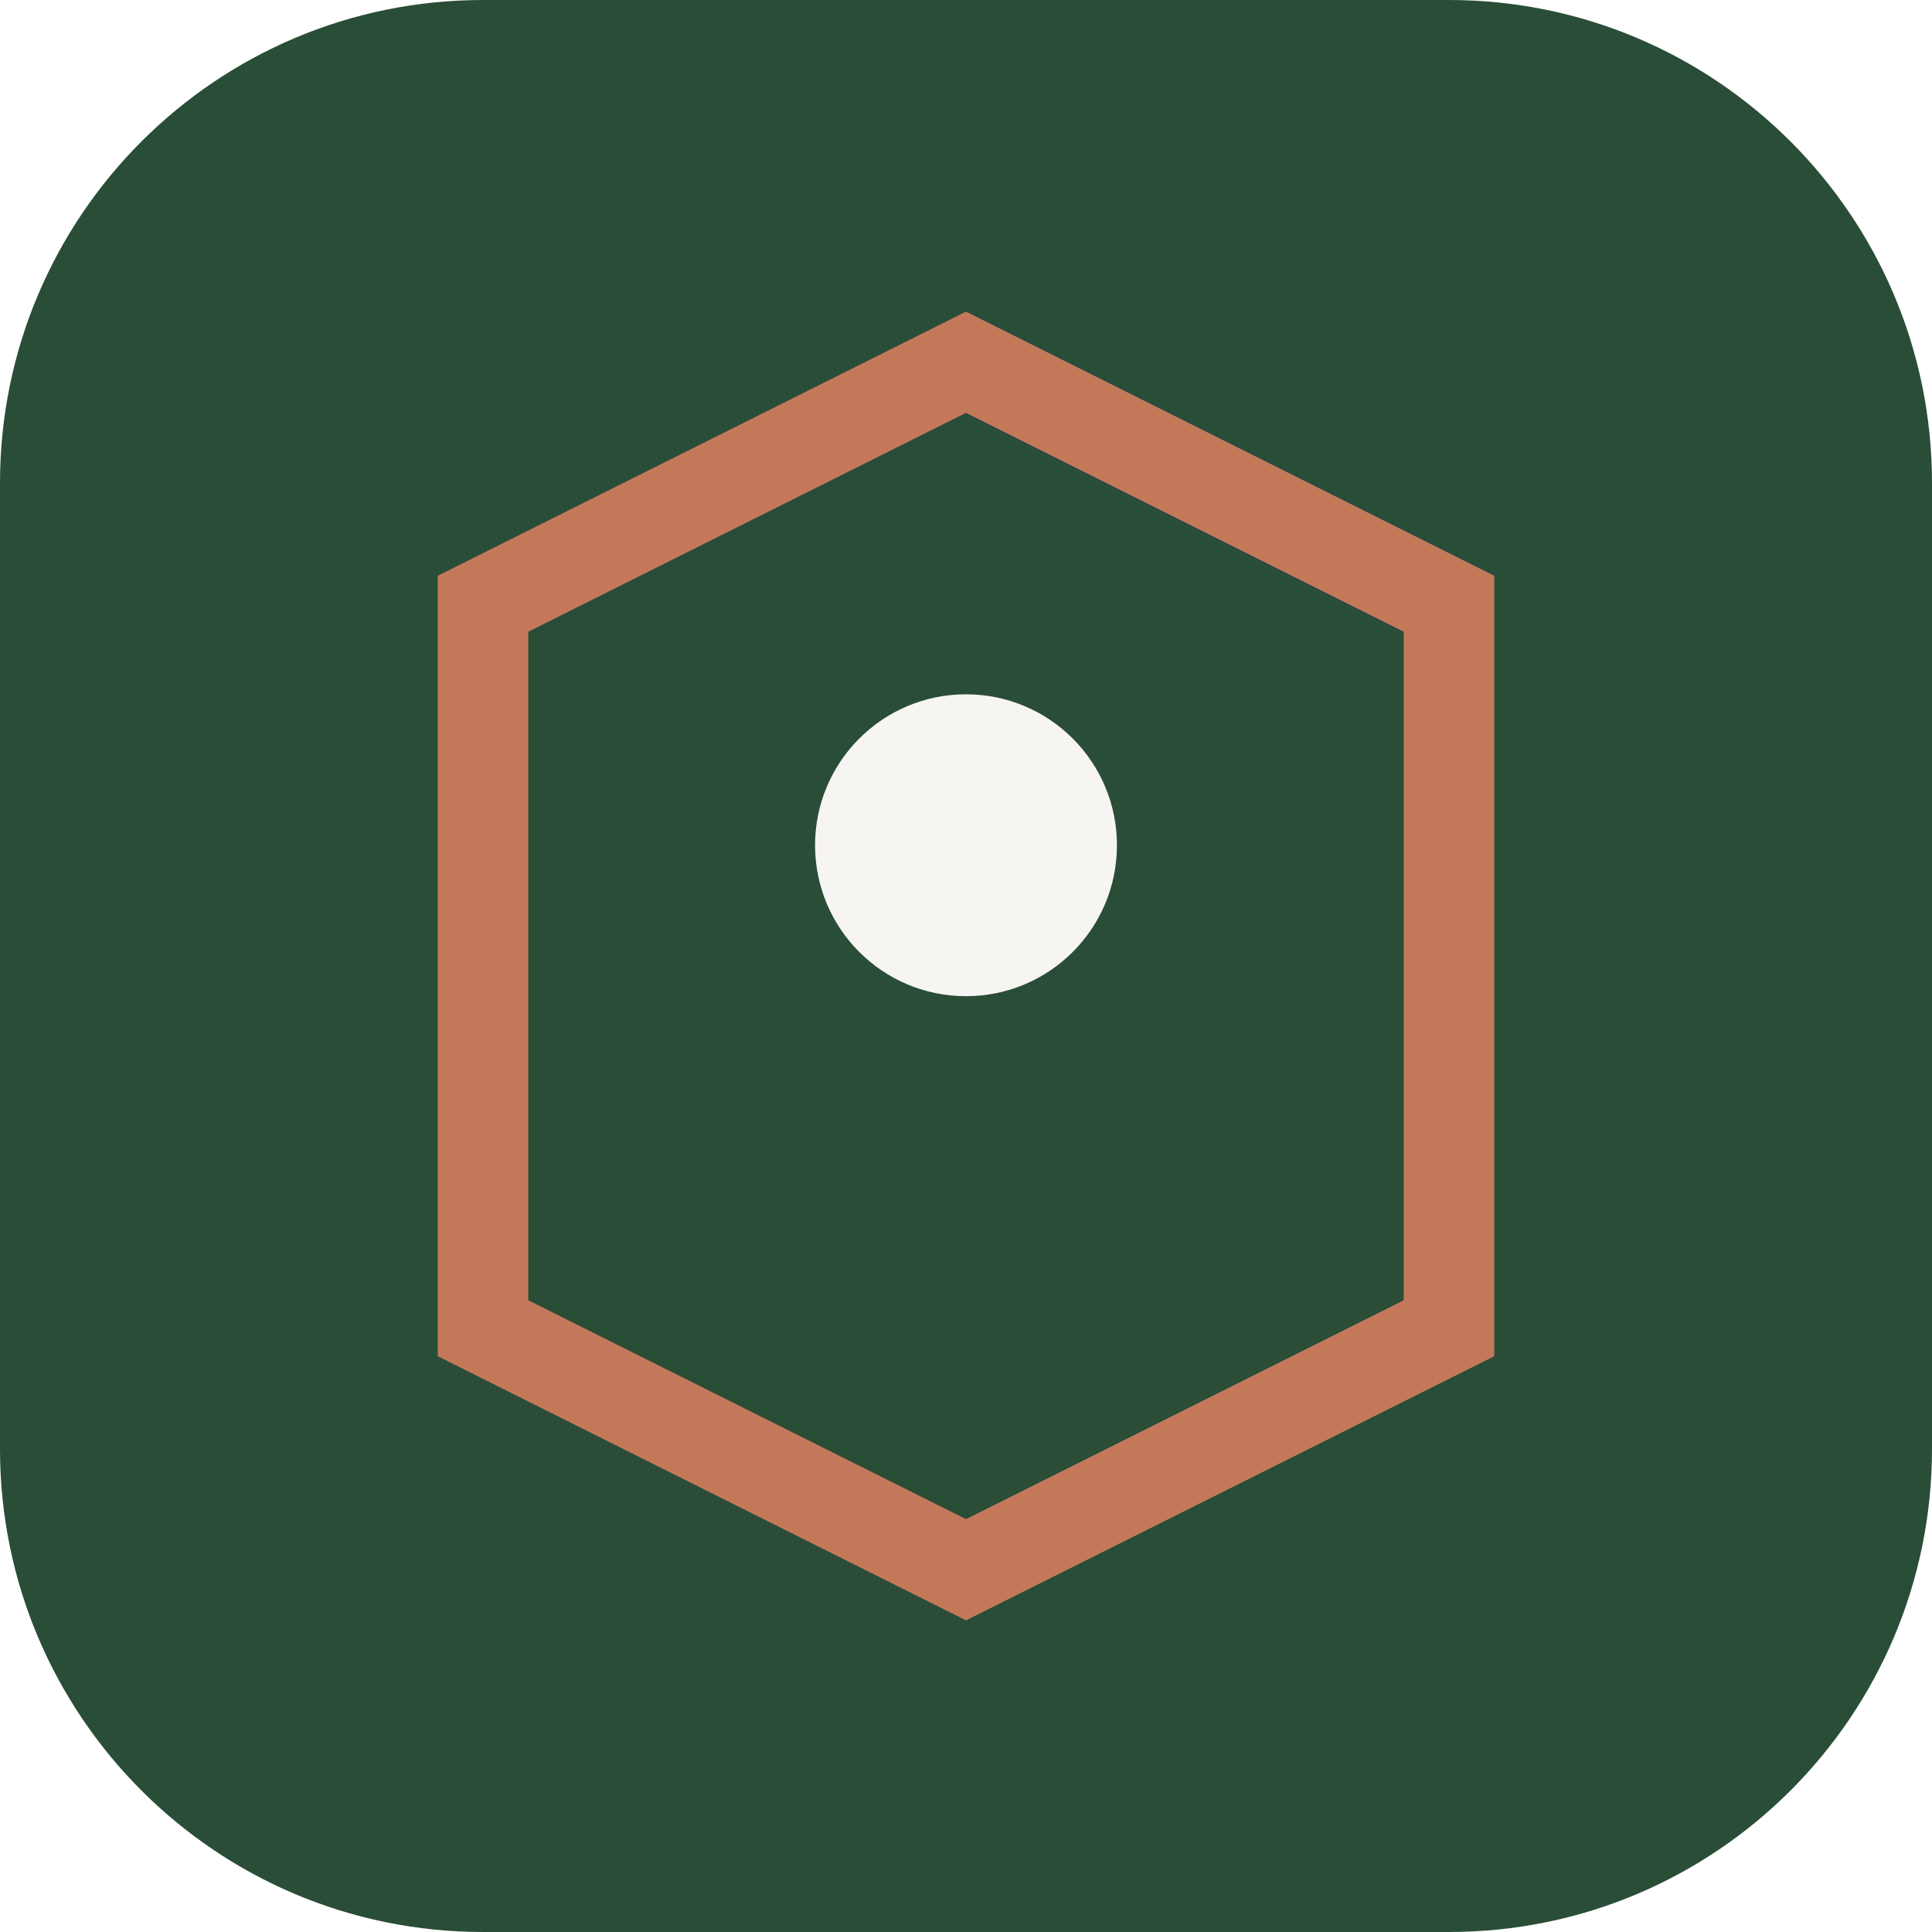
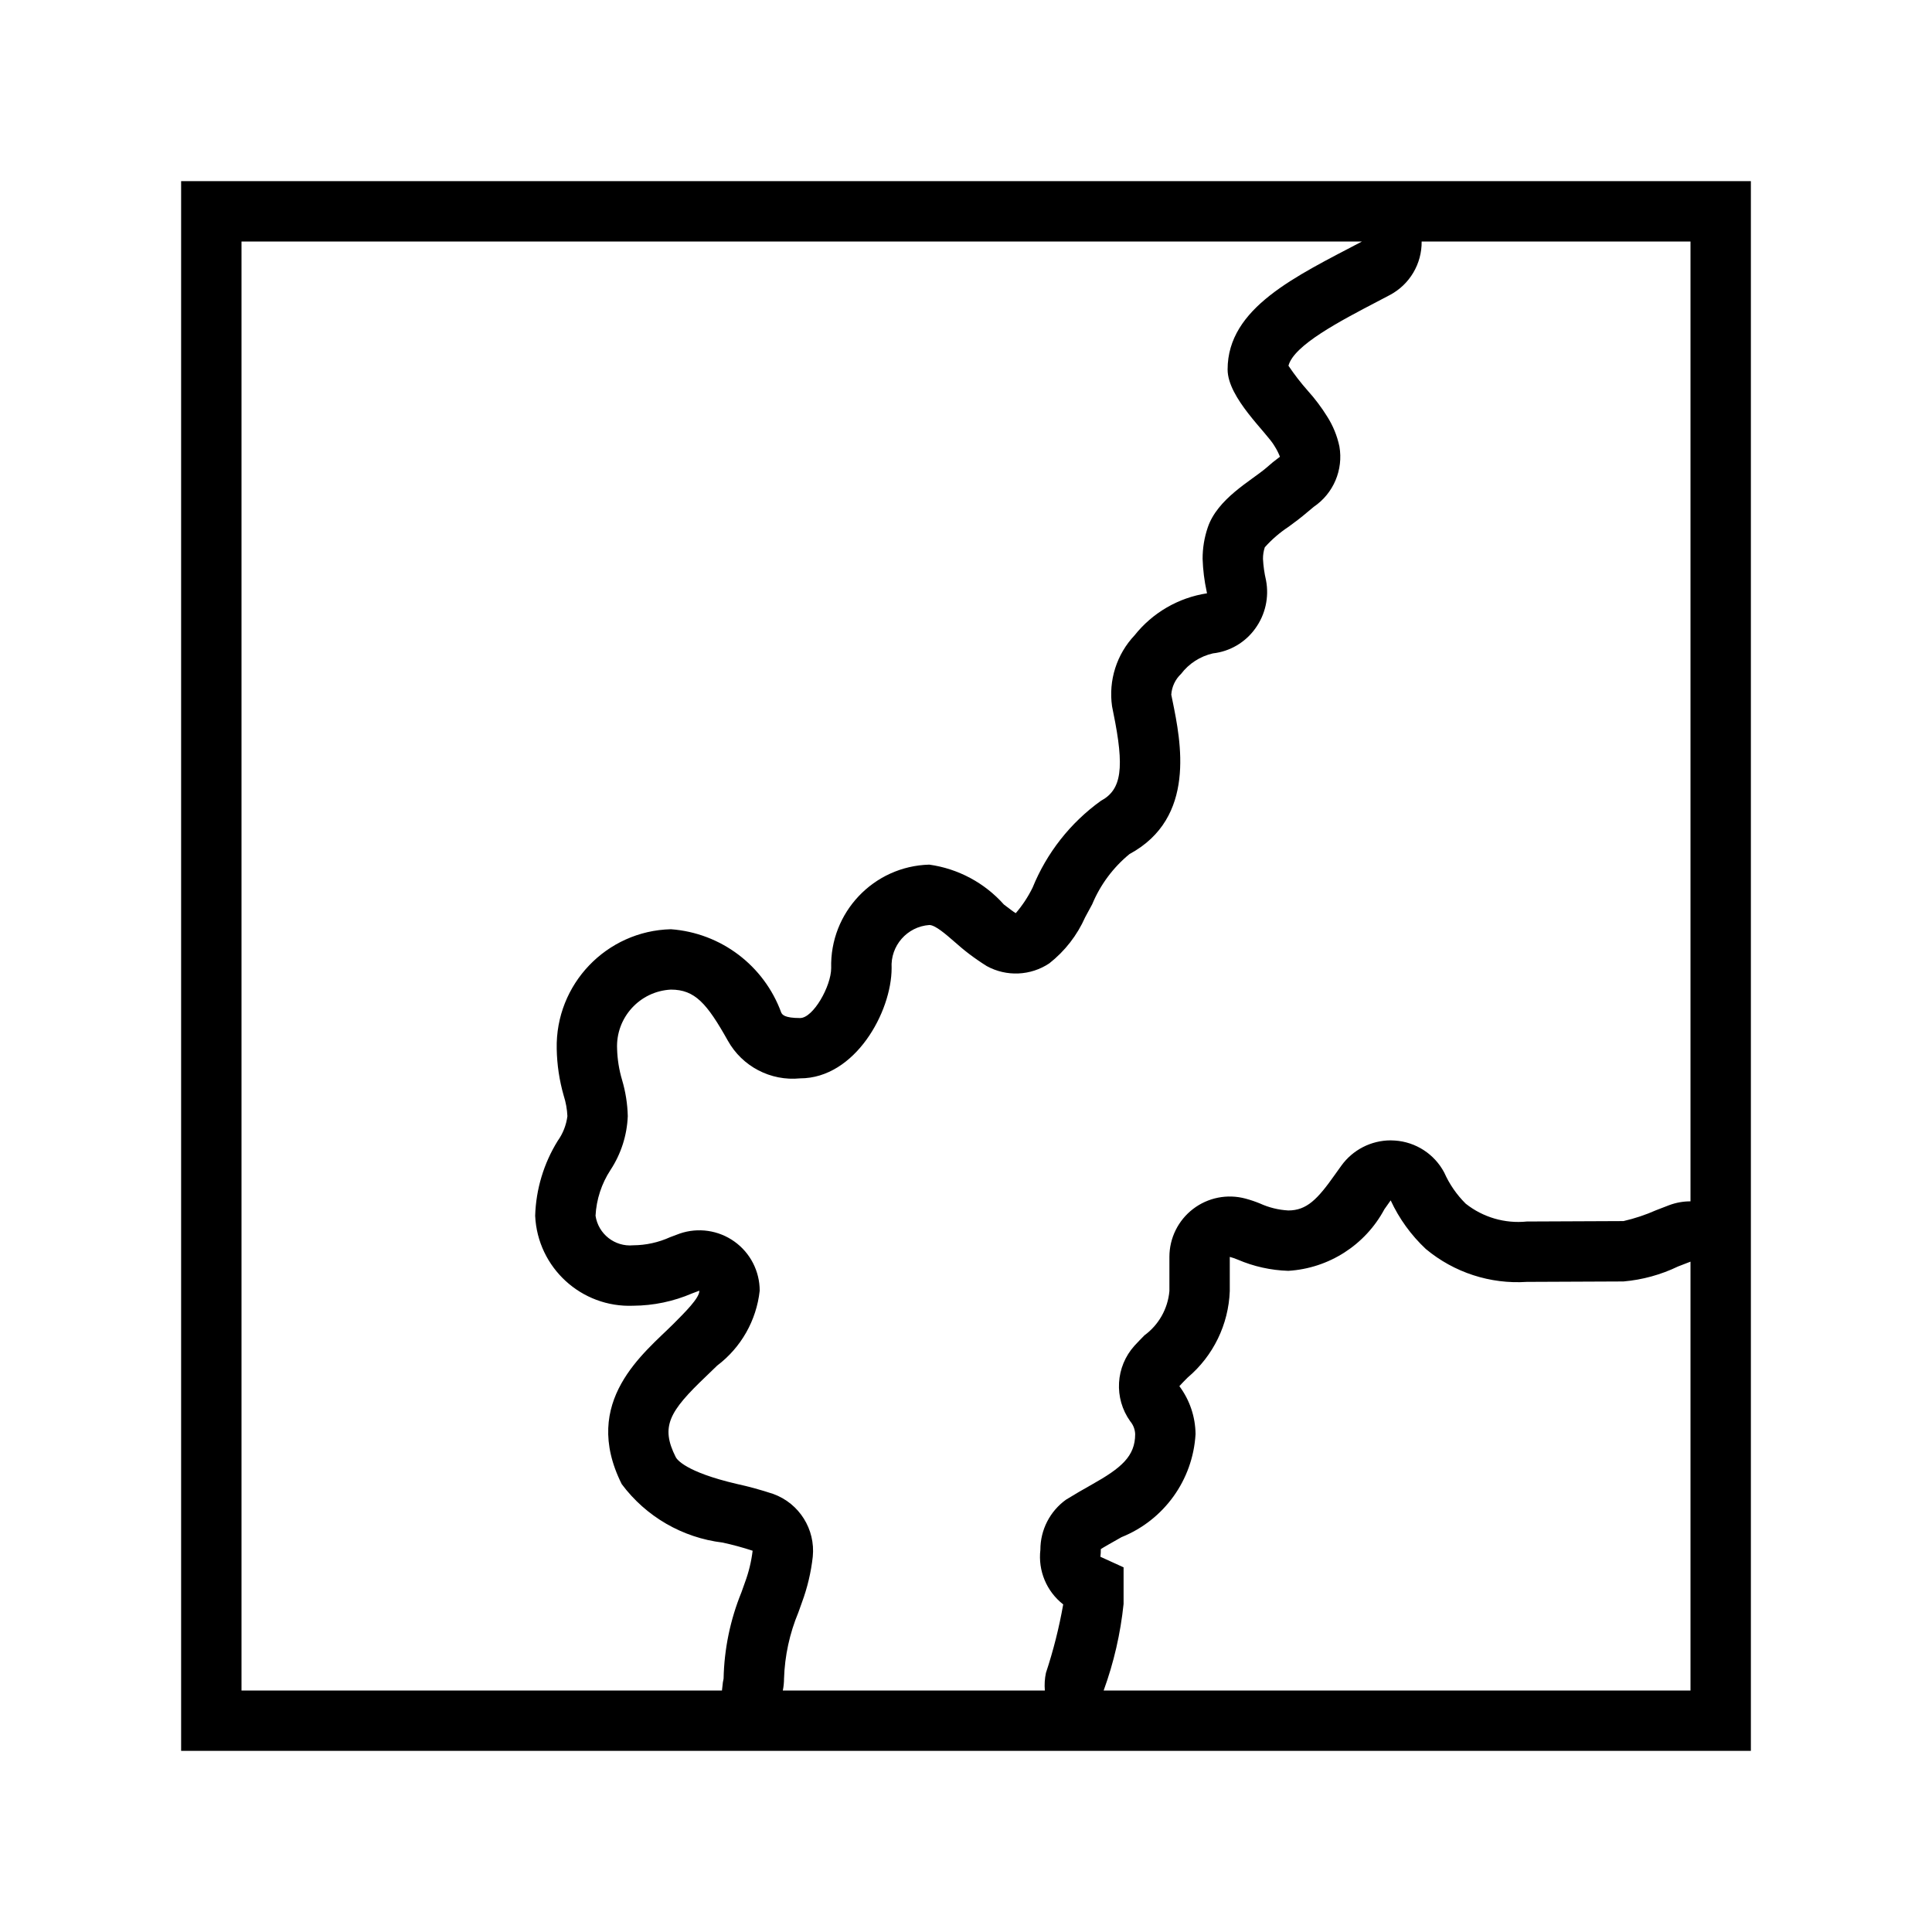
- <svg xmlns="http://www.w3.org/2000/svg" viewBox="0 0 32 32" fill="none">
-   <rect width="32" height="32" rx="8" fill="#2A4D38" />
-   <path d="M8 22V10l8-4 8 4v12l-8 4-8-4z" stroke="#C4785A" stroke-width="1.5" fill="none" />
-   <circle cx="16" cy="14" r="2.5" fill="#F7F5F2" />
+ <svg xmlns="http://www.w3.org/2000/svg" viewBox="0 0 32 32">
+   <path d="M11.958 29H29V3H3v26zm6.322-1a6 6 0 0 0 .33-1.434v-.606l-.384-.175a1 1 0 0 0 .007-.127c.026-.019.217-.127.343-.198a1.96 1.96 0 0 0 1.226-1.707 1.35 1.35 0 0 0-.268-.794c.04-.045.096-.101.138-.143a1.97 1.97 0 0 0 .697-1.432v-.566a1 1 0 0 1 .131.045 2.3 2.3 0 0 0 .838.186 1.94 1.94 0 0 0 1.592-1.02l.104-.147a2.6 2.6 0 0 0 .582.805 2.37 2.37 0 0 0 1.674.545l1.6-.007a2.6 2.6 0 0 0 .903-.248l.207-.08V28zM28 19.898a1 1 0 0 0-.352.063l-.218.084a3 3 0 0 1-.54.18l-1.6.007a1.4 1.4 0 0 1-1.014-.296 1.7 1.7 0 0 1-.355-.515 1 1 0 0 0-.818-.53l-.07-.003a1.01 1.01 0 0 0-.816.419l-.106.148c-.289.41-.468.594-.773.594a1.3 1.3 0 0 1-.47-.116 2 2 0 0 0-.237-.08 1 1 0 0 0-1.262.965v.566a1.02 1.02 0 0 1-.413.733c-.05.051-.116.118-.165.172a1 1 0 0 0-.071 1.252.35.35 0 0 1 .082.212c0 .368-.23.562-.718.836a12 12 0 0 0-.427.25 1.02 1.02 0 0 0-.425.83 1 1 0 0 0 .378.905 8 8 0 0 1-.286 1.134 1 1 0 0 0-.018.292h-4.34a1 1 0 0 0 .02-.197 3.1 3.1 0 0 1 .237-1.095l.06-.168a3.2 3.2 0 0 0 .179-.756 1 1 0 0 0-.653-1.039 6 6 0 0 0-.612-.168c-.844-.198-.985-.404-1.005-.443-.254-.506-.112-.753.506-1.341l.18-.174a1.8 1.8 0 0 0 .705-1.241 1 1 0 0 0-1.325-.946l-.16.06a1.5 1.5 0 0 1-.61.134.577.577 0 0 1-.624-.49 1.53 1.53 0 0 1 .248-.758 1.75 1.75 0 0 0 .286-.892 2.3 2.3 0 0 0-.094-.597 2 2 0 0 1-.083-.516.94.94 0 0 1 .891-.982c.398 0 .596.227.943.845a1.23 1.23 0 0 0 1.197.625c.911 0 1.516-1.1 1.516-1.827a.674.674 0 0 1 .625-.713c.098 0 .277.157.407.27.083.073.158.138.253.21a4 4 0 0 0 .29.2 1 1 0 0 0 1.037-.045 2 2 0 0 0 .594-.764l.116-.214a2.14 2.14 0 0 1 .618-.832c1.111-.6.85-1.866.712-2.542l-.02-.098a.52.52 0 0 1 .162-.344.92.92 0 0 1 .528-.34 1 1 0 0 0 .7-.41 1.03 1.03 0 0 0 .179-.802 2 2 0 0 1-.05-.352.6.6 0 0 1 .03-.193 2 2 0 0 1 .394-.34c.105-.077.2-.147.312-.243l.107-.089a1 1 0 0 0 .423-.997 1.5 1.5 0 0 0-.204-.499 3 3 0 0 0-.319-.424 4 4 0 0 1-.321-.415c.087-.34.854-.74 1.478-1.066l.204-.107A.99.99 0 0 0 23.547 4H28zM22.559 4c-1.098.577-2.226 1.098-2.226 2.12 0 .471.653 1.047.777 1.268a1 1 0 0 1 .09.177 3 3 0 0 0-.23.187c-.252.214-.805.507-.966.985a1.6 1.6 0 0 0-.085.52 3 3 0 0 0 .067.54l.006.03a1.9 1.9 0 0 0-1.2.696 1.42 1.42 0 0 0-.373 1.175l.02.102c.19.923.14 1.28-.206 1.465a3.3 3.3 0 0 0-1.13 1.437 2 2 0 0 1-.279.423c-.03-.016-.13-.093-.196-.143a2.03 2.03 0 0 0-1.236-.661 1.67 1.67 0 0 0-1.625 1.713c0 .3-.298.828-.515.828-.263 0-.295-.058-.312-.09a2.11 2.11 0 0 0-1.828-1.381 1.94 1.94 0 0 0-1.891 1.982 3 3 0 0 0 .116.775 1.3 1.3 0 0 1 .061.339.9.9 0 0 1-.161.41 2.5 2.5 0 0 0-.373 1.24 1.563 1.563 0 0 0 1.625 1.49 2.5 2.5 0 0 0 .974-.204l.12-.045v.006c0 .116-.236.35-.425.54-.48.48-1.548 1.284-.86 2.658a2.45 2.45 0 0 0 1.672.968 5 5 0 0 1 .496.135 2.3 2.3 0 0 1-.128.527l-.058.163a4 4 0 0 0-.295 1.428l-.012.063-.015.134H4V4z" />
+   <path fill="none" d="M0 0h32v32H0z" />
</svg>
